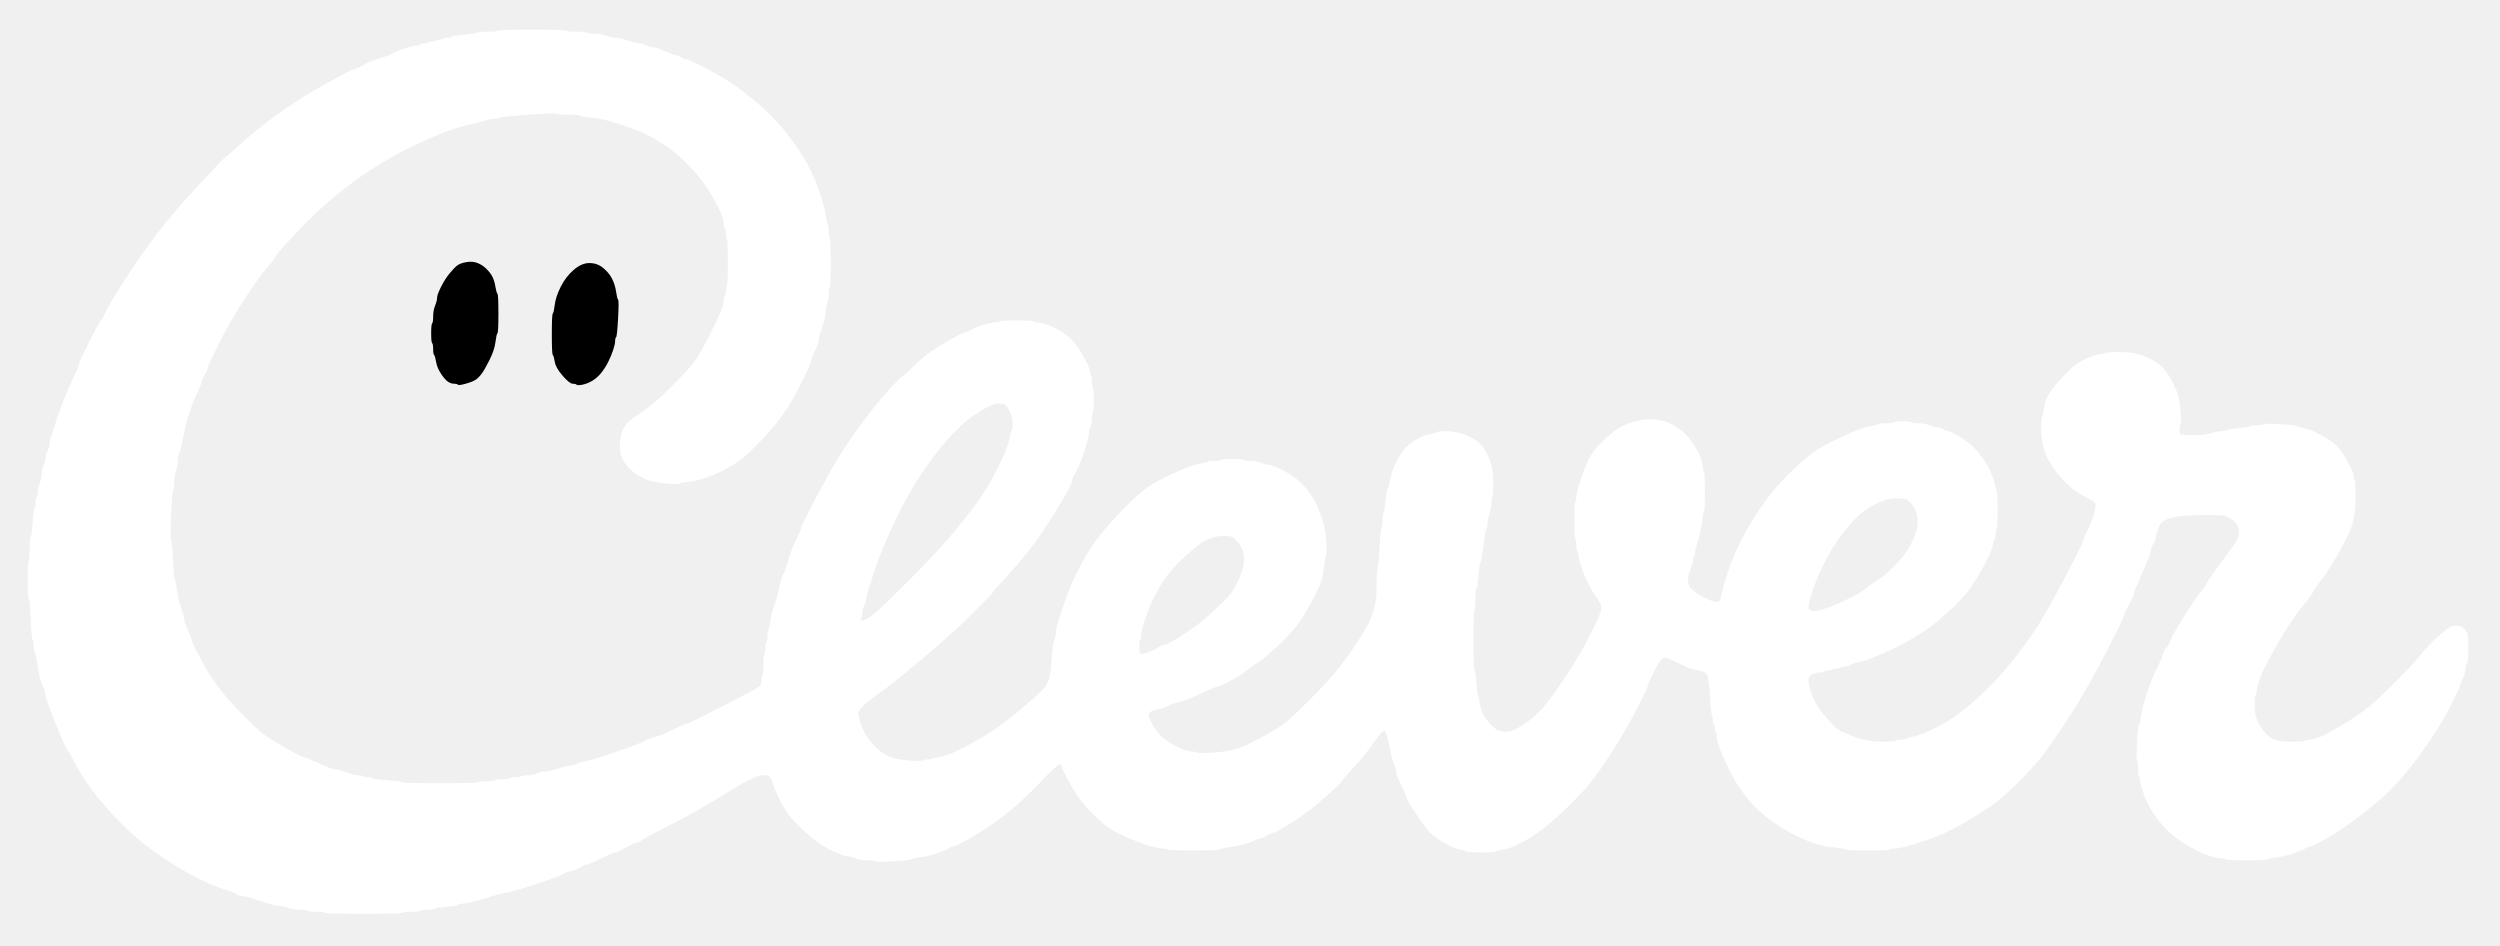
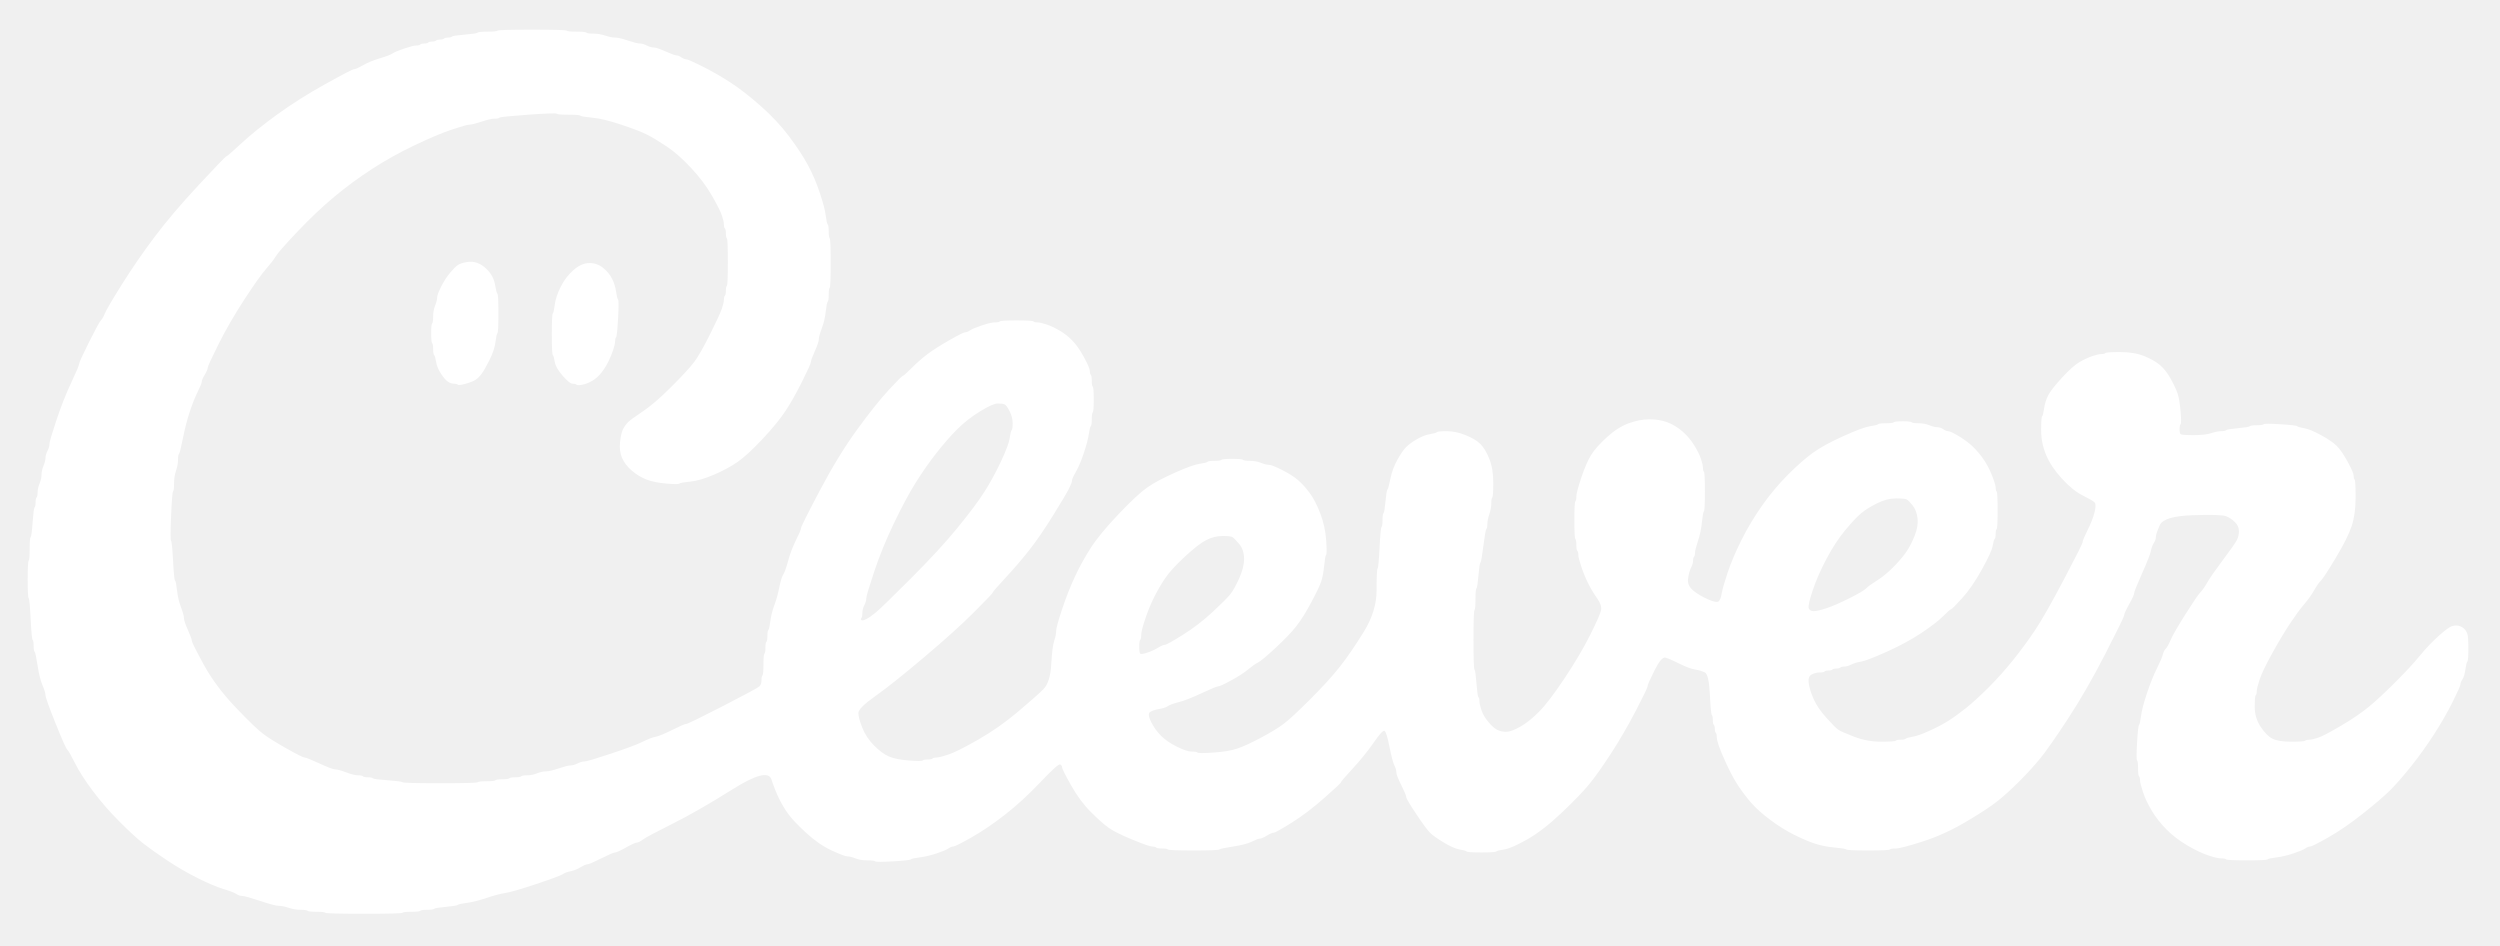
<svg xmlns="http://www.w3.org/2000/svg" viewBox="824 150 1264 478" fill="none">
  <path fill="#fff" fill-rule="evenodd" d="M1447.00 421.50Q1448.00 422.00 1450.50 425.00Q1453.00 428.00 1453.00 432.50Q1453.00 437.00 1450.50 442.50Q1448.00 448.00 1446.00 450.50Q1444.00 453.00 1437.00 459.50Q1430.00 466.00 1422.00 471.00Q1414.00 476.00 1413.00 476.00Q1412.00 476.00 1409.50 477.50Q1407.00 479.00 1404.00 480.00Q1401.00 481.00 1400.50 480.50Q1400.00 480.00 1400.00 477.00Q1400.00 474.00 1400.50 473.50Q1401.00 473.00 1401.00 471.00Q1401.00 469.00 1403.00 463.00Q1405.00 457.00 1407.50 452.00Q1410.00 447.00 1413.00 442.50Q1416.00 438.00 1423.00 431.50Q1430.00 425.00 1434.00 423.00Q1438.00 421.00 1442.00 421.00Q1446.00 421.00 1447.00 421.50Z M1788.00 402.50Q1789.00 403.00 1791.00 405.50Q1793.00 408.00 1793.50 412.00Q1794.00 416.00 1792.00 421.00Q1790.00 426.00 1787.50 429.50Q1785.00 433.00 1781.00 437.00Q1777.00 441.00 1773.00 443.50Q1769.00 446.00 1767.50 447.50Q1766.00 449.00 1759.00 452.50Q1752.00 456.00 1747.50 457.50Q1743.00 459.00 1741.00 459.00Q1739.00 459.00 1738.50 457.50Q1738.00 456.00 1740.50 448.50Q1743.00 441.00 1747.50 432.50Q1752.00 424.00 1757.00 418.00Q1762.00 412.00 1765.00 409.50Q1768.00 407.00 1773.00 404.50Q1778.00 402.00 1782.50 402.00Q1787.00 402.00 1788.00 402.50Z M1332.00 354.50Q1333.00 355.00 1334.50 358.00Q1336.00 361.00 1336.00 364.00Q1336.00 367.00 1335.50 367.50Q1335.00 368.00 1334.50 371.50Q1334.00 375.00 1330.00 383.50Q1326.00 392.00 1321.50 399.00Q1317.00 406.00 1308.00 417.00Q1299.00 428.00 1284.50 442.50Q1270.00 457.00 1267.00 459.50Q1264.00 462.00 1262.00 463.00Q1260.00 464.00 1259.50 463.50Q1259.00 463.00 1259.50 462.50Q1260.00 462.00 1260.00 460.00Q1260.00 458.00 1261.00 456.00Q1262.00 454.00 1262.00 452.50Q1262.00 451.00 1266.00 439.00Q1270.00 427.00 1276.00 414.50Q1282.00 402.00 1287.00 394.00Q1292.00 386.00 1297.50 379.00Q1303.00 372.00 1308.00 367.00Q1313.00 362.00 1319.50 358.00Q1326.00 354.00 1328.50 354.00Q1331.00 354.00 1332.00 354.50Z M838.50 433.50Q838.00 434.00 838.00 443.00Q838.00 452.00 838.50 452.50Q839.00 453.00 839.50 463.00Q840.00 473.00 840.50 473.50Q841.00 474.00 841.00 476.50Q841.00 479.00 841.50 479.50Q842.00 480.00 843.00 486.50Q844.00 493.00 845.50 496.50Q847.00 500.00 847.00 501.50Q847.00 503.00 852.00 515.50Q857.00 528.00 858.00 529.00Q859.00 530.00 862.00 536.00Q865.00 542.00 871.00 550.00Q877.00 558.00 884.50 565.50Q892.00 573.00 896.50 576.50Q901.00 580.00 908.50 585.00Q916.00 590.00 924.00 594.00Q932.00 598.00 937.00 599.50Q942.00 601.00 943.50 602.00Q945.00 603.00 946.50 603.00Q948.00 603.00 955.50 605.50Q963.00 608.00 965.00 608.00Q967.00 608.00 970.00 609.00Q973.00 610.00 976.00 610.00Q979.00 610.00 979.50 610.50Q980.00 611.00 984.00 611.00Q988.00 611.00 988.50 611.50Q989.00 612.00 1008.00 612.00Q1027.00 612.00 1027.50 611.50Q1028.00 611.00 1032.00 611.00Q1036.00 611.00 1036.50 610.50Q1037.00 610.00 1040.00 610.00Q1043.00 610.00 1043.50 609.50Q1044.00 609.00 1049.50 608.50Q1055.00 608.00 1055.50 607.50Q1056.00 607.00 1060.00 606.50Q1064.00 606.00 1070.00 604.00Q1076.00 602.00 1079.50 601.50Q1083.00 601.00 1095.00 597.00Q1107.00 593.00 1108.50 592.00Q1110.00 591.00 1112.50 590.50Q1115.00 590.00 1117.50 588.50Q1120.00 587.00 1121.00 587.00Q1122.00 587.00 1128.00 584.00Q1134.00 581.00 1135.00 581.00Q1136.00 581.00 1140.50 578.50Q1145.00 576.00 1146.00 576.00Q1147.00 576.00 1149.00 574.50Q1151.00 573.00 1164.00 566.50Q1177.00 560.00 1194.50 549.00Q1212.00 538.00 1214.00 544.00Q1216.00 550.00 1218.00 554.00Q1220.00 558.00 1222.50 561.50Q1225.00 565.00 1231.50 571.00Q1238.00 577.00 1244.50 580.00Q1251.00 583.00 1252.50 583.00Q1254.00 583.00 1256.50 584.00Q1259.00 585.00 1262.50 585.00Q1266.00 585.00 1266.50 585.50Q1267.00 586.00 1275.50 585.50Q1284.00 585.00 1284.50 584.50Q1285.00 584.00 1289.00 583.50Q1293.00 583.00 1297.50 581.50Q1302.00 580.00 1303.50 579.00Q1305.00 578.00 1306.00 578.00Q1307.00 578.00 1315.00 573.50Q1323.00 569.00 1332.00 562.00Q1341.00 555.00 1350.00 545.50Q1359.00 536.00 1360.00 536.50Q1361.00 537.00 1361.00 538.00Q1361.00 539.00 1365.50 547.00Q1370.00 555.00 1375.50 560.50Q1381.00 566.00 1384.50 568.50Q1388.00 571.00 1396.50 574.50Q1405.00 578.00 1406.50 578.00Q1408.00 578.00 1408.50 578.50Q1409.00 579.00 1411.50 579.00Q1414.00 579.00 1414.50 579.50Q1415.00 580.00 1427.50 580.00Q1440.00 580.00 1440.50 579.50Q1441.00 579.00 1447.50 578.00Q1454.00 577.00 1457.00 575.50Q1460.00 574.00 1461.00 574.00Q1462.00 574.00 1464.50 572.50Q1467.00 571.00 1468.00 571.00Q1469.00 571.00 1477.00 566.00Q1485.00 561.00 1493.50 553.50Q1502.00 546.00 1502.00 545.50Q1502.00 545.00 1508.00 538.50Q1514.00 532.00 1518.50 525.50Q1523.00 519.00 1524.00 519.50Q1525.00 520.00 1526.50 527.50Q1528.00 535.00 1529.00 537.00Q1530.00 539.00 1530.00 540.50Q1530.00 542.00 1532.50 547.00Q1535.00 552.00 1535.00 553.00Q1535.00 554.00 1540.00 561.50Q1545.00 569.00 1547.00 571.00Q1549.00 573.00 1554.00 576.00Q1559.00 579.00 1562.00 579.50Q1565.00 580.00 1565.50 580.50Q1566.00 581.00 1573.00 581.00Q1580.00 581.00 1580.50 580.50Q1581.00 580.00 1584.50 579.50Q1588.00 579.00 1596.00 574.50Q1604.00 570.00 1613.50 561.00Q1623.00 552.00 1627.50 546.50Q1632.00 541.00 1638.50 531.00Q1645.00 521.00 1651.00 509.50Q1657.00 498.00 1657.00 497.00Q1657.00 496.00 1660.50 489.00Q1664.00 482.00 1666.00 482.50Q1668.00 483.00 1673.00 485.50Q1678.00 488.00 1681.00 488.50Q1684.00 489.00 1686.00 490.00Q1688.00 491.00 1688.50 501.00Q1689.00 511.00 1689.50 511.50Q1690.00 512.00 1690.00 514.00Q1690.00 516.00 1690.50 516.50Q1691.00 517.00 1691.00 518.50Q1691.00 520.00 1691.50 520.50Q1692.00 521.00 1692.00 522.50Q1692.00 524.00 1693.00 527.00Q1694.00 530.00 1697.00 536.50Q1700.00 543.00 1703.00 547.50Q1706.00 552.00 1709.50 556.00Q1713.00 560.00 1719.00 564.50Q1725.00 569.00 1731.00 572.00Q1737.00 575.00 1741.50 576.50Q1746.00 578.00 1751.50 578.50Q1757.00 579.00 1757.50 579.50Q1758.00 580.00 1768.50 580.00Q1779.00 580.00 1779.50 579.50Q1780.00 579.00 1782.50 579.00Q1785.00 579.00 1796.00 575.50Q1807.00 572.00 1818.00 565.50Q1829.00 559.00 1834.00 555.00Q1839.00 551.00 1845.00 545.00Q1851.00 539.00 1855.50 533.50Q1860.00 528.00 1869.50 513.50Q1879.00 499.00 1888.50 480.50Q1898.00 462.00 1898.00 461.00Q1898.00 460.00 1900.50 455.50Q1903.00 451.00 1903.00 450.00Q1903.00 449.00 1907.00 440.00Q1911.00 431.00 1911.50 428.50Q1912.00 426.00 1913.00 424.50Q1914.00 423.00 1914.00 421.50Q1914.00 420.00 1916.00 415.50Q1918.00 411.00 1932.50 410.50Q1947.00 410.00 1949.50 411.00Q1952.00 412.00 1954.00 414.00Q1956.00 416.00 1956.00 418.50Q1956.00 421.00 1955.00 423.00Q1954.00 425.00 1948.00 433.00Q1942.00 441.00 1940.00 444.50Q1938.00 448.00 1936.50 449.50Q1935.00 451.00 1929.00 460.50Q1923.00 470.00 1921.50 473.50Q1920.00 477.00 1919.00 478.00Q1918.00 479.00 1917.50 481.00Q1917.00 483.00 1914.50 488.00Q1912.00 493.00 1909.50 500.50Q1907.00 508.00 1906.50 512.00Q1906.00 516.00 1905.50 516.50Q1905.00 517.00 1904.50 525.50Q1904.00 534.00 1904.50 534.50Q1905.00 535.00 1905.00 538.50Q1905.00 542.00 1905.50 542.50Q1906.00 543.00 1906.00 544.50Q1906.00 546.00 1907.50 550.50Q1909.00 555.00 1912.00 560.00Q1915.00 565.00 1919.50 569.50Q1924.00 574.00 1930.00 577.50Q1936.00 581.00 1940.50 582.50Q1945.00 584.00 1947.00 584.00Q1949.00 584.00 1949.50 584.50Q1950.00 585.00 1960.00 585.00Q1970.00 585.00 1970.50 584.50Q1971.00 584.00 1975.00 583.50Q1979.00 583.00 1983.50 581.50Q1988.00 580.00 1989.50 579.00Q1991.00 578.00 1992.00 578.00Q1993.00 578.00 2001.00 573.50Q2009.00 569.00 2018.50 561.50Q2028.00 554.00 2032.50 549.50Q2037.00 545.00 2043.00 537.50Q2049.00 530.00 2054.50 521.50Q2060.00 513.00 2064.00 505.00Q2068.00 497.00 2068.00 496.00Q2068.00 495.00 2069.00 493.50Q2070.00 492.00 2070.50 488.50Q2071.00 485.00 2071.50 484.50Q2072.00 484.00 2072.00 478.00Q2072.00 472.00 2071.50 470.50Q2071.00 469.00 2070.00 468.00Q2069.00 467.00 2067.50 466.50Q2066.00 466.00 2064.00 466.50Q2062.00 467.00 2057.00 471.50Q2052.00 476.00 2047.50 481.50Q2043.00 487.00 2035.00 495.00Q2027.00 503.00 2021.50 507.50Q2016.00 512.00 2007.50 517.00Q1999.00 522.00 1996.00 523.00Q1993.00 524.00 1991.50 524.00Q1990.00 524.00 1989.50 524.50Q1989.00 525.00 1982.50 525.00Q1976.00 525.00 1973.00 523.50Q1970.00 522.00 1967.00 517.50Q1964.00 513.00 1964.00 507.50Q1964.00 502.00 1964.50 501.50Q1965.00 501.00 1965.00 499.50Q1965.00 498.00 1966.50 493.50Q1968.00 489.00 1973.00 480.00Q1978.00 471.00 1982.00 465.00Q1986.00 459.00 1989.00 455.50Q1992.00 452.00 1994.00 448.50Q1996.00 445.00 1997.50 443.50Q1999.00 442.00 2005.00 432.00Q2011.00 422.00 2013.00 416.00Q2015.00 410.00 2015.00 401.50Q2015.00 393.00 2014.50 392.50Q2014.00 392.00 2014.00 390.50Q2014.00 389.00 2011.00 383.50Q2008.00 378.00 2005.50 375.50Q2003.00 373.00 1997.50 370.00Q1992.00 367.00 1989.00 366.50Q1986.00 366.00 1985.50 365.50Q1985.00 365.00 1977.00 364.50Q1969.00 364.00 1968.50 364.50Q1968.00 365.00 1965.00 365.00Q1962.00 365.00 1961.50 365.50Q1961.00 366.00 1955.50 366.50Q1950.00 367.00 1949.50 367.50Q1949.00 368.00 1947.00 368.00Q1945.00 368.00 1942.00 369.00Q1939.00 370.00 1933.00 370.00Q1927.00 370.00 1926.50 369.50Q1926.00 369.00 1926.00 367.00Q1926.00 365.00 1926.50 364.50Q1927.00 364.00 1926.50 358.00Q1926.00 352.00 1925.00 349.00Q1924.00 346.00 1921.50 341.50Q1919.00 337.00 1916.00 334.50Q1913.00 332.00 1908.00 330.00Q1903.00 328.00 1896.00 328.00Q1889.00 328.00 1888.50 328.50Q1888.00 329.00 1886.50 329.00Q1885.00 329.00 1882.00 330.00Q1879.00 331.00 1875.50 333.00Q1872.00 335.00 1866.50 341.00Q1861.00 347.00 1859.50 350.00Q1858.00 353.00 1857.50 356.50Q1857.00 360.00 1856.50 360.50Q1856.00 361.00 1856.00 367.50Q1856.00 374.00 1858.50 380.00Q1861.00 386.00 1866.50 392.00Q1872.00 398.00 1877.00 400.50Q1882.00 403.00 1883.00 404.00Q1884.00 405.00 1883.00 409.00Q1882.00 413.00 1879.50 418.00Q1877.00 423.00 1877.00 424.00Q1877.00 425.00 1867.50 443.00Q1858.00 461.00 1853.00 468.50Q1848.00 476.00 1842.00 483.50Q1836.00 491.00 1829.50 497.50Q1823.00 504.00 1818.00 508.00Q1813.00 512.00 1809.00 514.50Q1805.00 517.00 1799.50 519.50Q1794.00 522.00 1791.00 522.50Q1788.00 523.00 1787.50 523.50Q1787.00 524.00 1785.00 524.00Q1783.00 524.00 1782.50 524.50Q1782.00 525.00 1775.00 525.00Q1768.00 525.00 1761.50 522.50Q1755.00 520.00 1753.50 519.00Q1752.00 518.00 1747.50 513.00Q1743.00 508.00 1741.00 503.50Q1739.00 499.00 1738.50 495.50Q1738.00 492.00 1740.00 491.00Q1742.00 490.00 1744.00 490.00Q1746.00 490.00 1746.50 489.50Q1747.00 489.00 1748.50 489.00Q1750.00 489.00 1750.50 488.50Q1751.00 488.00 1752.50 488.00Q1754.00 488.00 1754.50 487.50Q1755.00 487.00 1756.50 487.00Q1758.00 487.00 1760.00 486.00Q1762.00 485.00 1765.00 484.50Q1768.00 484.00 1778.00 479.50Q1788.00 475.00 1795.50 470.00Q1803.00 465.00 1806.50 461.50Q1810.00 458.00 1810.50 458.00Q1811.00 458.00 1816.00 452.50Q1821.00 447.00 1826.00 438.00Q1831.00 429.00 1831.50 426.00Q1832.00 423.00 1832.50 422.50Q1833.00 422.00 1833.00 420.00Q1833.00 418.00 1833.50 417.50Q1834.00 417.00 1834.00 408.00Q1834.00 399.00 1833.50 398.50Q1833.00 398.00 1833.00 396.50Q1833.00 395.00 1831.00 390.00Q1829.00 385.00 1826.00 381.00Q1823.00 377.00 1820.00 374.50Q1817.00 372.00 1813.50 370.00Q1810.00 368.00 1809.00 368.00Q1808.00 368.00 1806.50 367.00Q1805.00 366.00 1803.50 366.00Q1802.00 366.00 1799.50 365.00Q1797.00 364.00 1794.00 364.00Q1791.00 364.00 1790.50 363.50Q1790.00 363.00 1786.00 363.00Q1782.00 363.00 1781.50 363.50Q1781.00 364.00 1777.50 364.00Q1774.00 364.00 1773.50 364.50Q1773.00 365.00 1769.50 365.50Q1766.00 366.00 1756.00 370.50Q1746.00 375.00 1740.50 379.00Q1735.00 383.00 1728.00 390.00Q1721.00 397.00 1715.00 405.50Q1709.00 414.00 1704.50 423.00Q1700.00 432.00 1697.50 439.50Q1695.00 447.00 1694.50 450.00Q1694.00 453.00 1693.00 454.00Q1692.00 455.00 1687.50 453.00Q1683.00 451.00 1680.00 448.50Q1677.00 446.00 1677.50 442.50Q1678.00 439.00 1679.00 437.00Q1680.00 435.00 1680.00 433.50Q1680.00 432.00 1680.50 431.50Q1681.00 431.00 1681.00 429.50Q1681.00 428.00 1682.50 423.50Q1684.00 419.00 1684.50 414.00Q1685.00 409.00 1685.50 408.50Q1686.00 408.00 1686.00 398.50Q1686.00 389.00 1685.50 388.50Q1685.00 388.00 1685.00 386.50Q1685.00 385.00 1684.00 382.00Q1683.00 379.00 1680.50 375.00Q1678.00 371.00 1674.50 368.00Q1671.00 365.00 1667.00 363.50Q1663.00 362.00 1658.00 362.00Q1653.00 362.00 1647.50 364.00Q1642.00 366.00 1636.50 371.00Q1631.00 376.00 1628.50 380.00Q1626.00 384.00 1623.50 391.50Q1621.00 399.00 1621.00 401.00Q1621.00 403.00 1620.50 403.50Q1620.00 404.00 1620.00 413.00Q1620.00 422.00 1620.50 422.50Q1621.00 423.00 1621.00 425.50Q1621.00 428.00 1621.50 428.50Q1622.00 429.00 1622.00 430.50Q1622.00 432.00 1623.50 436.50Q1625.00 441.00 1627.00 445.00Q1629.00 449.00 1631.50 452.50Q1634.00 456.00 1633.50 458.50Q1633.00 461.00 1628.00 471.00Q1623.00 481.00 1615.00 493.00Q1607.00 505.00 1602.00 510.00Q1597.00 515.00 1592.50 517.50Q1588.00 520.00 1585.50 520.00Q1583.00 520.00 1581.00 519.00Q1579.00 518.00 1576.50 515.00Q1574.00 512.00 1573.00 509.00Q1572.00 506.00 1572.00 504.50Q1572.00 503.00 1571.50 502.50Q1571.00 502.00 1570.50 495.50Q1570.00 489.00 1569.50 488.50Q1569.00 488.00 1569.00 473.50Q1569.00 459.00 1569.50 458.50Q1570.00 458.00 1570.00 453.00Q1570.00 448.00 1570.50 447.50Q1571.00 447.00 1571.50 441.00Q1572.00 435.00 1572.50 434.50Q1573.00 434.00 1574.00 426.00Q1575.00 418.00 1575.50 417.50Q1576.00 417.00 1576.00 415.00Q1576.00 413.00 1577.00 410.00Q1578.00 407.00 1578.00 404.50Q1578.00 402.00 1578.50 401.50Q1579.00 401.00 1579.00 394.00Q1579.00 387.00 1577.00 382.00Q1575.00 377.00 1572.50 374.50Q1570.00 372.00 1565.00 370.00Q1560.00 368.00 1555.50 368.00Q1551.00 368.00 1550.50 368.50Q1550.00 369.00 1547.00 369.50Q1544.00 370.00 1540.50 372.00Q1537.00 374.00 1535.00 376.00Q1533.00 378.00 1530.50 382.50Q1528.00 387.00 1527.00 392.00Q1526.00 397.00 1525.50 397.50Q1525.00 398.00 1524.50 403.50Q1524.00 409.00 1523.50 409.50Q1523.00 410.00 1523.00 413.00Q1523.00 416.00 1522.50 416.50Q1522.00 417.00 1521.50 427.00Q1521.00 437.00 1520.50 437.50Q1520.00 438.00 1520.00 448.50Q1520.00 459.00 1513.50 469.50Q1507.00 480.00 1501.50 487.00Q1496.00 494.00 1486.50 503.50Q1477.00 513.00 1473.00 516.00Q1469.00 519.00 1461.50 523.00Q1454.00 527.00 1449.50 528.50Q1445.00 530.00 1437.50 530.50Q1430.00 531.00 1429.50 530.50Q1429.00 530.00 1426.50 530.00Q1424.00 530.00 1419.00 527.50Q1414.00 525.00 1411.00 522.00Q1408.00 519.00 1406.00 515.00Q1404.00 511.00 1405.50 510.00Q1407.00 509.00 1410.00 508.50Q1413.00 508.00 1414.50 507.00Q1416.00 506.00 1420.00 505.00Q1424.00 504.00 1431.50 500.50Q1439.00 497.00 1440.00 497.00Q1441.00 497.00 1446.50 494.00Q1452.00 491.00 1455.00 488.50Q1458.00 486.00 1460.00 485.00Q1462.00 484.00 1469.00 477.50Q1476.00 471.00 1479.50 466.50Q1483.00 462.00 1487.00 454.50Q1491.00 447.00 1492.00 444.00Q1493.00 441.00 1493.50 436.00Q1494.00 431.00 1494.50 430.50Q1495.00 430.00 1494.50 423.00Q1494.00 416.00 1491.50 409.50Q1489.00 403.00 1486.00 399.00Q1483.00 395.00 1480.00 392.50Q1477.00 390.00 1472.00 387.50Q1467.00 385.00 1465.50 385.00Q1464.00 385.00 1461.50 384.00Q1459.00 383.00 1456.00 383.00Q1453.00 383.00 1452.50 382.50Q1452.00 382.00 1447.00 382.00Q1442.00 382.00 1441.50 382.50Q1441.00 383.00 1438.00 383.00Q1435.00 383.00 1434.50 383.50Q1434.00 384.00 1430.50 384.50Q1427.00 385.00 1418.00 389.00Q1409.00 393.00 1404.00 396.50Q1399.00 400.00 1389.50 410.00Q1380.00 420.00 1375.50 427.00Q1371.00 434.00 1367.50 441.50Q1364.00 449.00 1361.00 458.00Q1358.00 467.00 1358.00 469.00Q1358.00 471.00 1357.00 474.00Q1356.00 477.00 1355.50 486.00Q1355.00 495.00 1351.50 498.50Q1348.00 502.00 1338.50 510.00Q1329.00 518.00 1318.50 524.00Q1308.00 530.00 1303.50 531.50Q1299.00 533.00 1297.50 533.00Q1296.00 533.00 1295.50 533.50Q1295.00 534.00 1293.00 534.00Q1291.00 534.00 1290.50 534.50Q1290.00 535.00 1283.50 534.50Q1277.00 534.00 1273.50 532.50Q1270.00 531.00 1266.00 527.00Q1262.00 523.00 1260.00 518.00Q1258.00 513.00 1258.00 510.50Q1258.00 508.00 1266.50 502.00Q1275.00 496.00 1291.00 482.50Q1307.00 469.00 1316.50 459.50Q1326.00 450.00 1326.00 449.50Q1326.00 449.00 1332.50 442.00Q1339.00 435.00 1344.50 428.00Q1350.00 421.00 1356.50 410.50Q1363.00 400.00 1364.50 397.00Q1366.00 394.00 1366.00 393.00Q1366.00 392.00 1368.00 388.50Q1370.00 385.00 1372.00 379.00Q1374.00 373.00 1374.50 369.50Q1375.00 366.00 1375.50 365.50Q1376.00 365.00 1376.00 362.00Q1376.00 359.00 1376.50 358.50Q1377.00 358.00 1377.00 352.00Q1377.00 346.00 1376.50 345.50Q1376.00 345.00 1376.00 342.50Q1376.00 340.00 1375.50 339.50Q1375.00 339.00 1375.00 337.50Q1375.00 336.00 1372.00 330.50Q1369.00 325.00 1366.00 322.00Q1363.00 319.00 1359.50 317.00Q1356.00 315.00 1353.00 314.00Q1350.00 313.00 1348.50 313.00Q1347.00 313.00 1346.50 312.50Q1346.00 312.00 1338.00 312.00Q1330.00 312.00 1329.50 312.50Q1329.00 313.00 1327.00 313.00Q1325.00 313.00 1320.50 314.50Q1316.00 316.00 1314.50 317.00Q1313.00 318.00 1312.00 318.00Q1311.00 318.00 1304.00 322.00Q1297.00 326.00 1293.00 329.00Q1289.00 332.00 1285.00 336.00Q1281.00 340.00 1280.50 340.00Q1280.00 340.00 1273.50 347.00Q1267.00 354.00 1257.50 367.00Q1248.00 380.00 1238.50 398.00Q1229.00 416.00 1229.00 417.00Q1229.00 418.00 1226.50 423.00Q1224.00 428.00 1222.50 433.50Q1221.00 439.00 1220.00 440.50Q1219.00 442.00 1218.00 447.00Q1217.00 452.00 1215.50 456.00Q1214.00 460.00 1213.50 464.00Q1213.00 468.00 1212.50 468.50Q1212.00 469.00 1212.00 471.50Q1212.00 474.00 1211.50 474.50Q1211.00 475.00 1211.00 477.50Q1211.00 480.00 1210.50 480.50Q1210.00 481.00 1210.00 486.00Q1210.00 491.00 1209.50 491.50Q1209.00 492.00 1209.00 494.00Q1209.00 496.00 1208.00 497.00Q1207.00 498.00 1189.50 507.00Q1172.00 516.00 1171.00 516.00Q1170.00 516.00 1164.00 519.00Q1158.00 522.00 1155.50 522.50Q1153.00 523.00 1149.00 525.00Q1145.00 527.00 1133.00 531.00Q1121.00 535.00 1119.50 535.00Q1118.00 535.00 1116.00 536.00Q1114.00 537.00 1112.50 537.00Q1111.00 537.00 1106.50 538.50Q1102.00 540.00 1100.00 540.00Q1098.00 540.00 1095.50 541.00Q1093.00 542.00 1090.50 542.00Q1088.00 542.00 1087.50 542.50Q1087.00 543.00 1084.50 543.00Q1082.00 543.00 1081.50 543.50Q1081.00 544.00 1078.00 544.00Q1075.00 544.00 1074.50 544.50Q1074.00 545.00 1070.00 545.00Q1066.00 545.00 1065.50 545.50Q1065.00 546.00 1046.50 546.00Q1028.00 546.00 1027.50 545.50Q1027.00 545.00 1020.00 544.50Q1013.00 544.00 1012.50 543.50Q1012.00 543.00 1010.00 543.00Q1008.00 543.00 1007.50 542.50Q1007.00 542.00 1005.00 542.00Q1003.00 542.00 999.00 540.50Q995.00 539.00 993.50 539.00Q992.00 539.00 985.50 536.00Q979.00 533.00 978.00 533.00Q977.00 533.00 969.00 528.50Q961.00 524.00 957.00 521.00Q953.00 518.00 943.00 507.50Q933.00 497.00 927.00 486.00Q921.00 475.00 921.00 474.00Q921.00 473.00 919.00 468.50Q917.00 464.00 917.00 462.50Q917.00 461.00 915.50 457.00Q914.00 453.00 913.50 448.50Q913.00 444.00 912.50 443.50Q912.00 443.00 911.50 433.50Q911.00 424.00 910.50 423.50Q910.00 423.00 910.50 411.00Q911.00 399.00 911.50 398.50Q912.00 398.00 912.00 394.50Q912.00 391.00 913.00 388.00Q914.00 385.00 914.00 382.50Q914.00 380.00 914.50 379.50Q915.00 379.00 916.50 371.50Q918.00 364.00 920.00 358.00Q922.00 352.00 924.00 348.00Q926.00 344.00 926.00 343.00Q926.00 342.00 927.50 339.50Q929.00 337.00 929.00 336.00Q929.00 335.00 934.50 324.00Q940.00 313.00 947.50 301.50Q955.00 290.00 958.50 286.00Q962.00 282.00 963.50 279.50Q965.00 277.00 974.50 267.00Q984.00 257.00 993.00 249.50Q1002.00 242.00 1012.00 235.50Q1022.00 229.00 1033.50 223.50Q1045.00 218.00 1052.50 215.50Q1060.00 213.00 1061.50 213.00Q1063.00 213.00 1067.50 211.50Q1072.00 210.00 1074.00 210.00Q1076.00 210.00 1076.50 209.50Q1077.00 209.00 1091.00 208.00Q1105.00 207.00 1105.50 207.50Q1106.00 208.00 1111.50 208.00Q1117.00 208.00 1117.50 208.50Q1118.00 209.00 1123.50 209.50Q1129.00 210.00 1138.00 213.00Q1147.00 216.00 1151.00 218.00Q1155.00 220.00 1161.00 224.00Q1167.00 228.00 1173.50 235.00Q1180.00 242.00 1184.00 249.00Q1188.00 256.00 1189.00 259.00Q1190.00 262.00 1190.00 263.50Q1190.00 265.00 1190.50 265.50Q1191.00 266.00 1191.00 268.00Q1191.00 270.00 1191.50 270.50Q1192.00 271.00 1192.00 282.50Q1192.00 294.00 1191.50 294.50Q1191.00 295.00 1191.00 297.00Q1191.00 299.00 1190.50 299.50Q1190.00 300.00 1190.00 301.50Q1190.00 303.00 1189.00 306.00Q1188.00 309.00 1183.00 319.00Q1178.00 329.00 1175.00 333.00Q1172.00 337.00 1163.50 345.50Q1155.00 354.00 1149.00 358.00Q1143.00 362.00 1141.50 363.50Q1140.00 365.00 1139.00 367.00Q1138.00 369.00 1137.50 373.50Q1137.00 378.00 1138.50 381.50Q1140.00 385.00 1143.50 388.00Q1147.00 391.00 1151.00 392.50Q1155.00 394.00 1161.00 394.50Q1167.00 395.00 1167.50 394.50Q1168.00 394.00 1173.00 393.50Q1178.00 393.00 1185.00 390.00Q1192.00 387.00 1197.00 383.50Q1202.00 380.00 1209.50 372.00Q1217.00 364.00 1221.00 358.00Q1225.00 352.00 1229.50 343.00Q1234.00 334.00 1234.00 333.00Q1234.00 332.00 1236.00 327.50Q1238.00 323.00 1238.00 321.50Q1238.00 320.00 1239.50 316.00Q1241.00 312.00 1241.50 307.50Q1242.00 303.00 1242.50 302.50Q1243.00 302.00 1243.00 299.00Q1243.00 296.00 1243.50 295.50Q1244.00 295.00 1244.00 283.00Q1244.00 271.00 1243.50 270.50Q1243.00 270.00 1243.00 267.00Q1243.00 264.00 1242.50 263.50Q1242.00 263.00 1241.50 259.00Q1241.00 255.00 1238.50 247.50Q1236.00 240.00 1232.50 233.50Q1229.00 227.00 1223.00 219.00Q1217.00 211.00 1208.50 203.50Q1200.00 196.00 1193.00 191.50Q1186.00 187.00 1179.00 183.50Q1172.00 180.00 1171.00 180.00Q1170.00 180.00 1168.50 179.00Q1167.00 178.00 1166.00 178.00Q1165.00 178.00 1160.50 176.00Q1156.00 174.00 1154.50 174.00Q1153.00 174.00 1151.00 173.00Q1149.00 172.00 1147.50 172.00Q1146.00 172.00 1141.50 170.50Q1137.00 169.00 1135.00 169.00Q1133.00 169.00 1130.00 168.00Q1127.00 167.00 1124.00 167.00Q1121.00 167.00 1120.50 166.50Q1120.00 166.00 1115.50 166.00Q1111.00 166.00 1110.50 165.50Q1110.00 165.00 1093.00 165.00Q1076.00 165.00 1075.50 165.50Q1075.00 166.00 1070.50 166.00Q1066.00 166.00 1065.50 166.50Q1065.00 167.00 1059.00 167.50Q1053.00 168.00 1052.50 168.50Q1052.00 169.00 1050.50 169.00Q1049.00 169.00 1048.50 169.50Q1048.00 170.00 1046.50 170.00Q1045.00 170.00 1044.50 170.50Q1044.00 171.00 1042.50 171.00Q1041.00 171.00 1040.50 171.50Q1040.00 172.00 1038.50 172.00Q1037.00 172.00 1036.50 172.50Q1036.00 173.00 1034.50 173.00Q1033.00 173.00 1028.50 174.50Q1024.00 176.00 1022.50 177.00Q1021.00 178.00 1016.00 179.50Q1011.00 181.00 1007.50 183.00Q1004.00 185.00 1003.00 185.00Q1002.00 185.00 988.50 192.50Q975.00 200.00 964.00 208.00Q953.00 216.00 946.00 222.50Q939.00 229.00 938.50 229.00Q938.00 229.00 924.50 243.50Q911.00 258.00 902.00 270.00Q893.00 282.00 885.50 294.00Q878.00 306.00 877.00 308.50Q876.00 311.00 875.00 312.00Q874.00 313.00 869.00 323.00Q864.00 333.00 864.00 334.00Q864.00 335.00 860.00 343.50Q856.00 352.00 852.50 362.50Q849.00 373.00 849.00 374.50Q849.00 376.00 848.00 378.00Q847.00 380.00 847.00 381.50Q847.00 383.00 846.00 385.50Q845.00 388.00 845.00 390.00Q845.00 392.00 844.00 394.50Q843.00 397.00 843.00 399.00Q843.00 401.00 842.50 401.50Q842.00 402.00 842.00 404.00Q842.00 406.00 841.50 406.50Q841.00 407.00 840.50 414.00Q840.00 421.00 839.50 421.50Q839.00 422.00 839.00 427.50Q839.00 433.00 838.50 433.50Z" />
-   <path fill="#000" d="M1065.50 283.00Q1063.00 282.00 1060.00 282.50Q1057.00 283.00 1055.50 284.00Q1054.00 285.00 1051.50 288.00Q1049.00 291.00 1047.00 295.00Q1045.00 299.00 1045.00 300.50Q1045.00 302.00 1044.00 304.50Q1043.00 307.00 1043.00 310.00Q1043.00 313.00 1042.50 313.50Q1042.00 314.00 1042.00 318.50Q1042.00 323.00 1042.50 323.50Q1043.00 324.00 1043.00 326.50Q1043.00 329.00 1043.50 329.50Q1044.00 330.00 1044.50 333.00Q1045.00 336.00 1047.00 339.00Q1049.00 342.00 1050.50 343.00Q1052.00 344.00 1053.50 344.00Q1055.00 344.00 1055.50 344.50Q1056.00 345.00 1059.50 344.00Q1063.00 343.00 1064.50 342.00Q1066.00 341.00 1067.50 339.00Q1069.00 337.00 1071.50 332.00Q1074.00 327.00 1074.50 323.00Q1075.00 319.00 1075.50 318.50Q1076.00 318.00 1076.00 308.50Q1076.00 299.00 1075.50 298.50Q1075.00 298.00 1074.50 295.00Q1074.00 292.00 1073.00 290.00Q1072.00 288.00 1070.00 286.00Q1068.00 284.00 1065.50 283.00Z M1129.00 285.50Q1126.00 283.00 1122.00 283.00Q1118.00 283.00 1114.00 286.50Q1110.00 290.00 1107.50 295.00Q1105.00 300.00 1104.50 304.00Q1104.00 308.00 1103.50 308.50Q1103.00 309.00 1103.00 319.00Q1103.00 329.00 1103.50 329.50Q1104.00 330.00 1104.50 333.00Q1105.00 336.00 1108.50 340.00Q1112.00 344.00 1113.50 344.00Q1115.00 344.00 1115.50 344.50Q1116.00 345.00 1118.50 344.50Q1121.00 344.00 1123.50 342.50Q1126.00 341.00 1128.00 338.50Q1130.00 336.00 1131.50 333.00Q1133.00 330.00 1134.00 327.00Q1135.00 324.00 1135.00 322.50Q1135.00 321.00 1135.50 320.50Q1136.00 320.00 1136.50 311.00Q1137.00 302.00 1136.50 301.50Q1136.00 301.00 1135.50 297.50Q1135.00 294.00 1133.50 291.00Q1132.00 288.00 1129.00 285.50Z" />
+   <path fill="#fff" d="M1065.50 283.00Q1063.00 282.00 1060.00 282.50Q1057.00 283.00 1055.50 284.00Q1054.00 285.00 1051.50 288.00Q1049.00 291.00 1047.00 295.00Q1045.00 299.00 1045.00 300.50Q1045.00 302.00 1044.00 304.50Q1043.00 307.00 1043.00 310.00Q1043.00 313.00 1042.50 313.50Q1042.00 314.00 1042.00 318.50Q1042.00 323.00 1042.50 323.50Q1043.00 324.00 1043.00 326.50Q1043.00 329.00 1043.50 329.50Q1044.00 330.00 1044.50 333.00Q1045.00 336.00 1047.00 339.00Q1049.00 342.00 1050.50 343.00Q1052.00 344.00 1053.50 344.00Q1055.00 344.00 1055.50 344.50Q1056.00 345.00 1059.50 344.00Q1063.00 343.00 1064.50 342.00Q1066.00 341.00 1067.50 339.00Q1069.00 337.00 1071.50 332.00Q1074.00 327.00 1074.50 323.00Q1075.00 319.00 1075.50 318.50Q1076.00 318.00 1076.00 308.50Q1076.00 299.00 1075.50 298.50Q1075.00 298.00 1074.50 295.00Q1074.00 292.00 1073.00 290.00Q1072.00 288.00 1070.00 286.00Q1068.00 284.00 1065.50 283.00Z M1129.00 285.50Q1126.00 283.00 1122.00 283.00Q1118.00 283.00 1114.00 286.50Q1110.00 290.00 1107.50 295.00Q1105.00 300.00 1104.50 304.00Q1104.00 308.00 1103.50 308.50Q1103.00 309.00 1103.00 319.00Q1103.00 329.00 1103.50 329.50Q1104.00 330.00 1104.50 333.00Q1105.00 336.00 1108.50 340.00Q1112.00 344.00 1113.50 344.00Q1115.00 344.00 1115.50 344.50Q1116.00 345.00 1118.50 344.50Q1121.00 344.00 1123.50 342.50Q1126.00 341.00 1128.00 338.50Q1130.00 336.00 1131.50 333.00Q1133.00 330.00 1134.00 327.00Q1135.00 324.00 1135.00 322.50Q1135.00 321.00 1135.50 320.50Q1136.00 320.00 1136.50 311.00Q1137.00 302.00 1136.50 301.50Q1136.00 301.00 1135.50 297.50Q1135.00 294.00 1133.50 291.00Q1132.00 288.00 1129.00 285.50Z" />
</svg>
